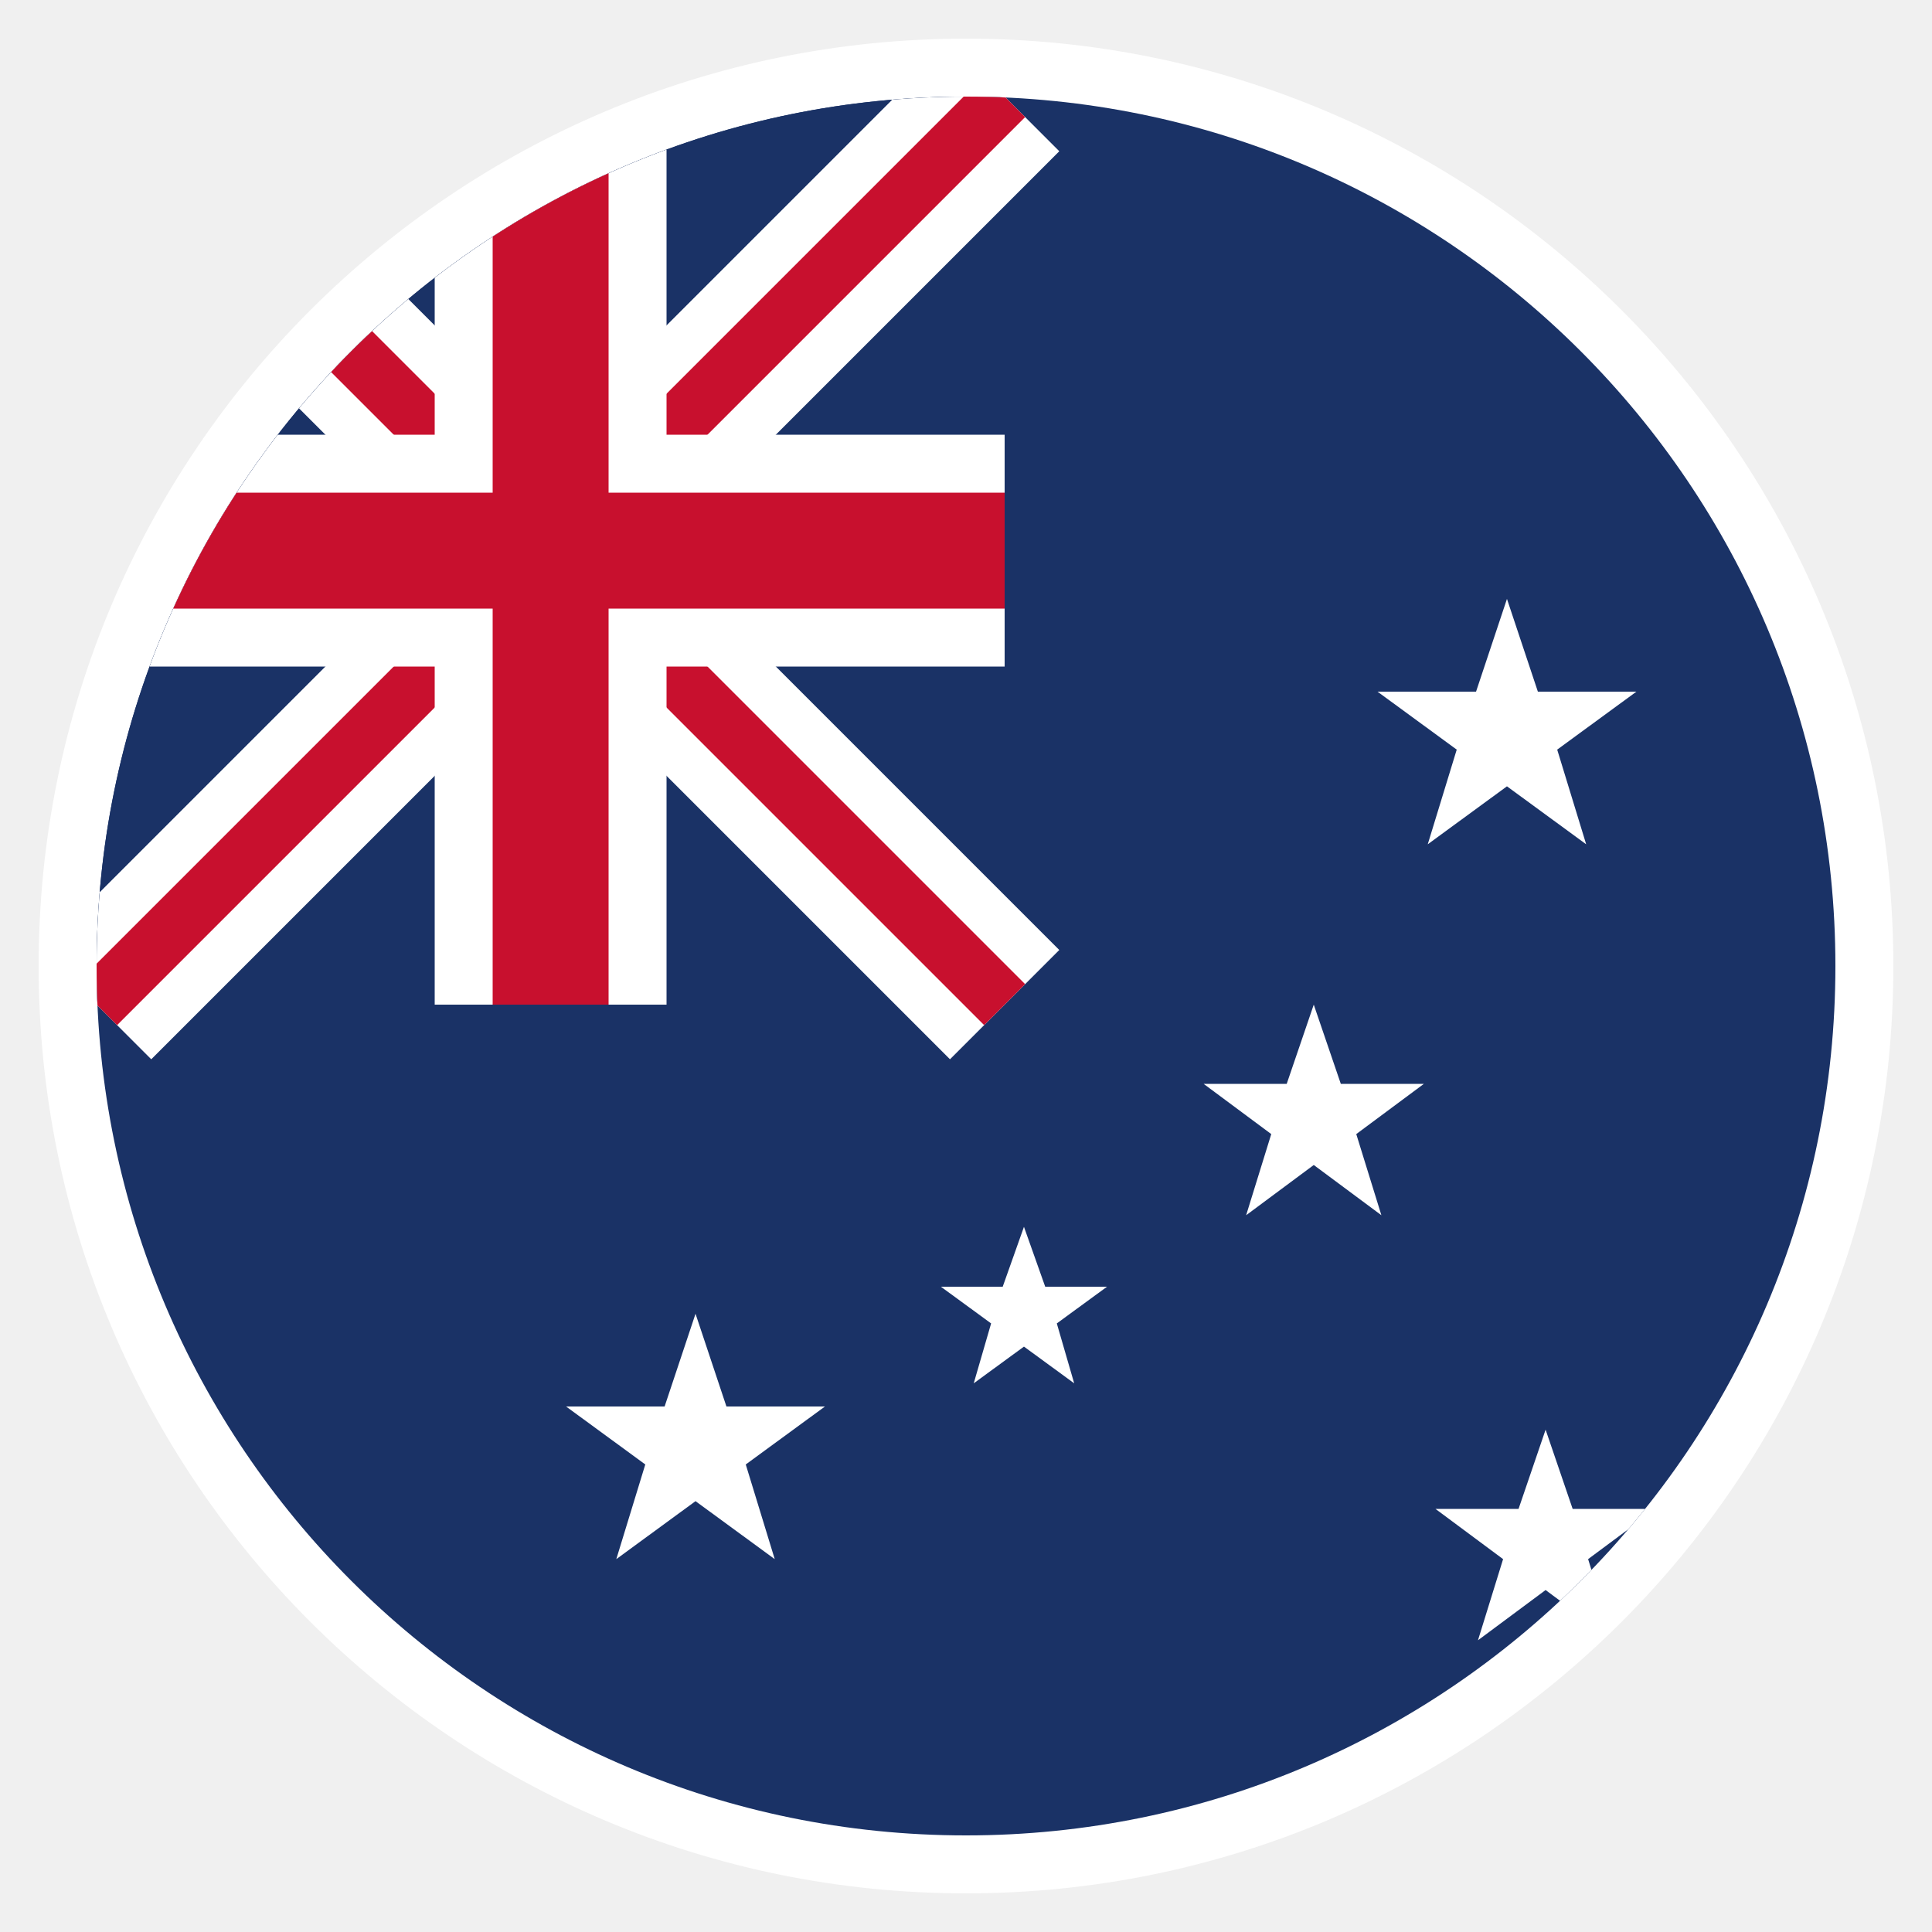
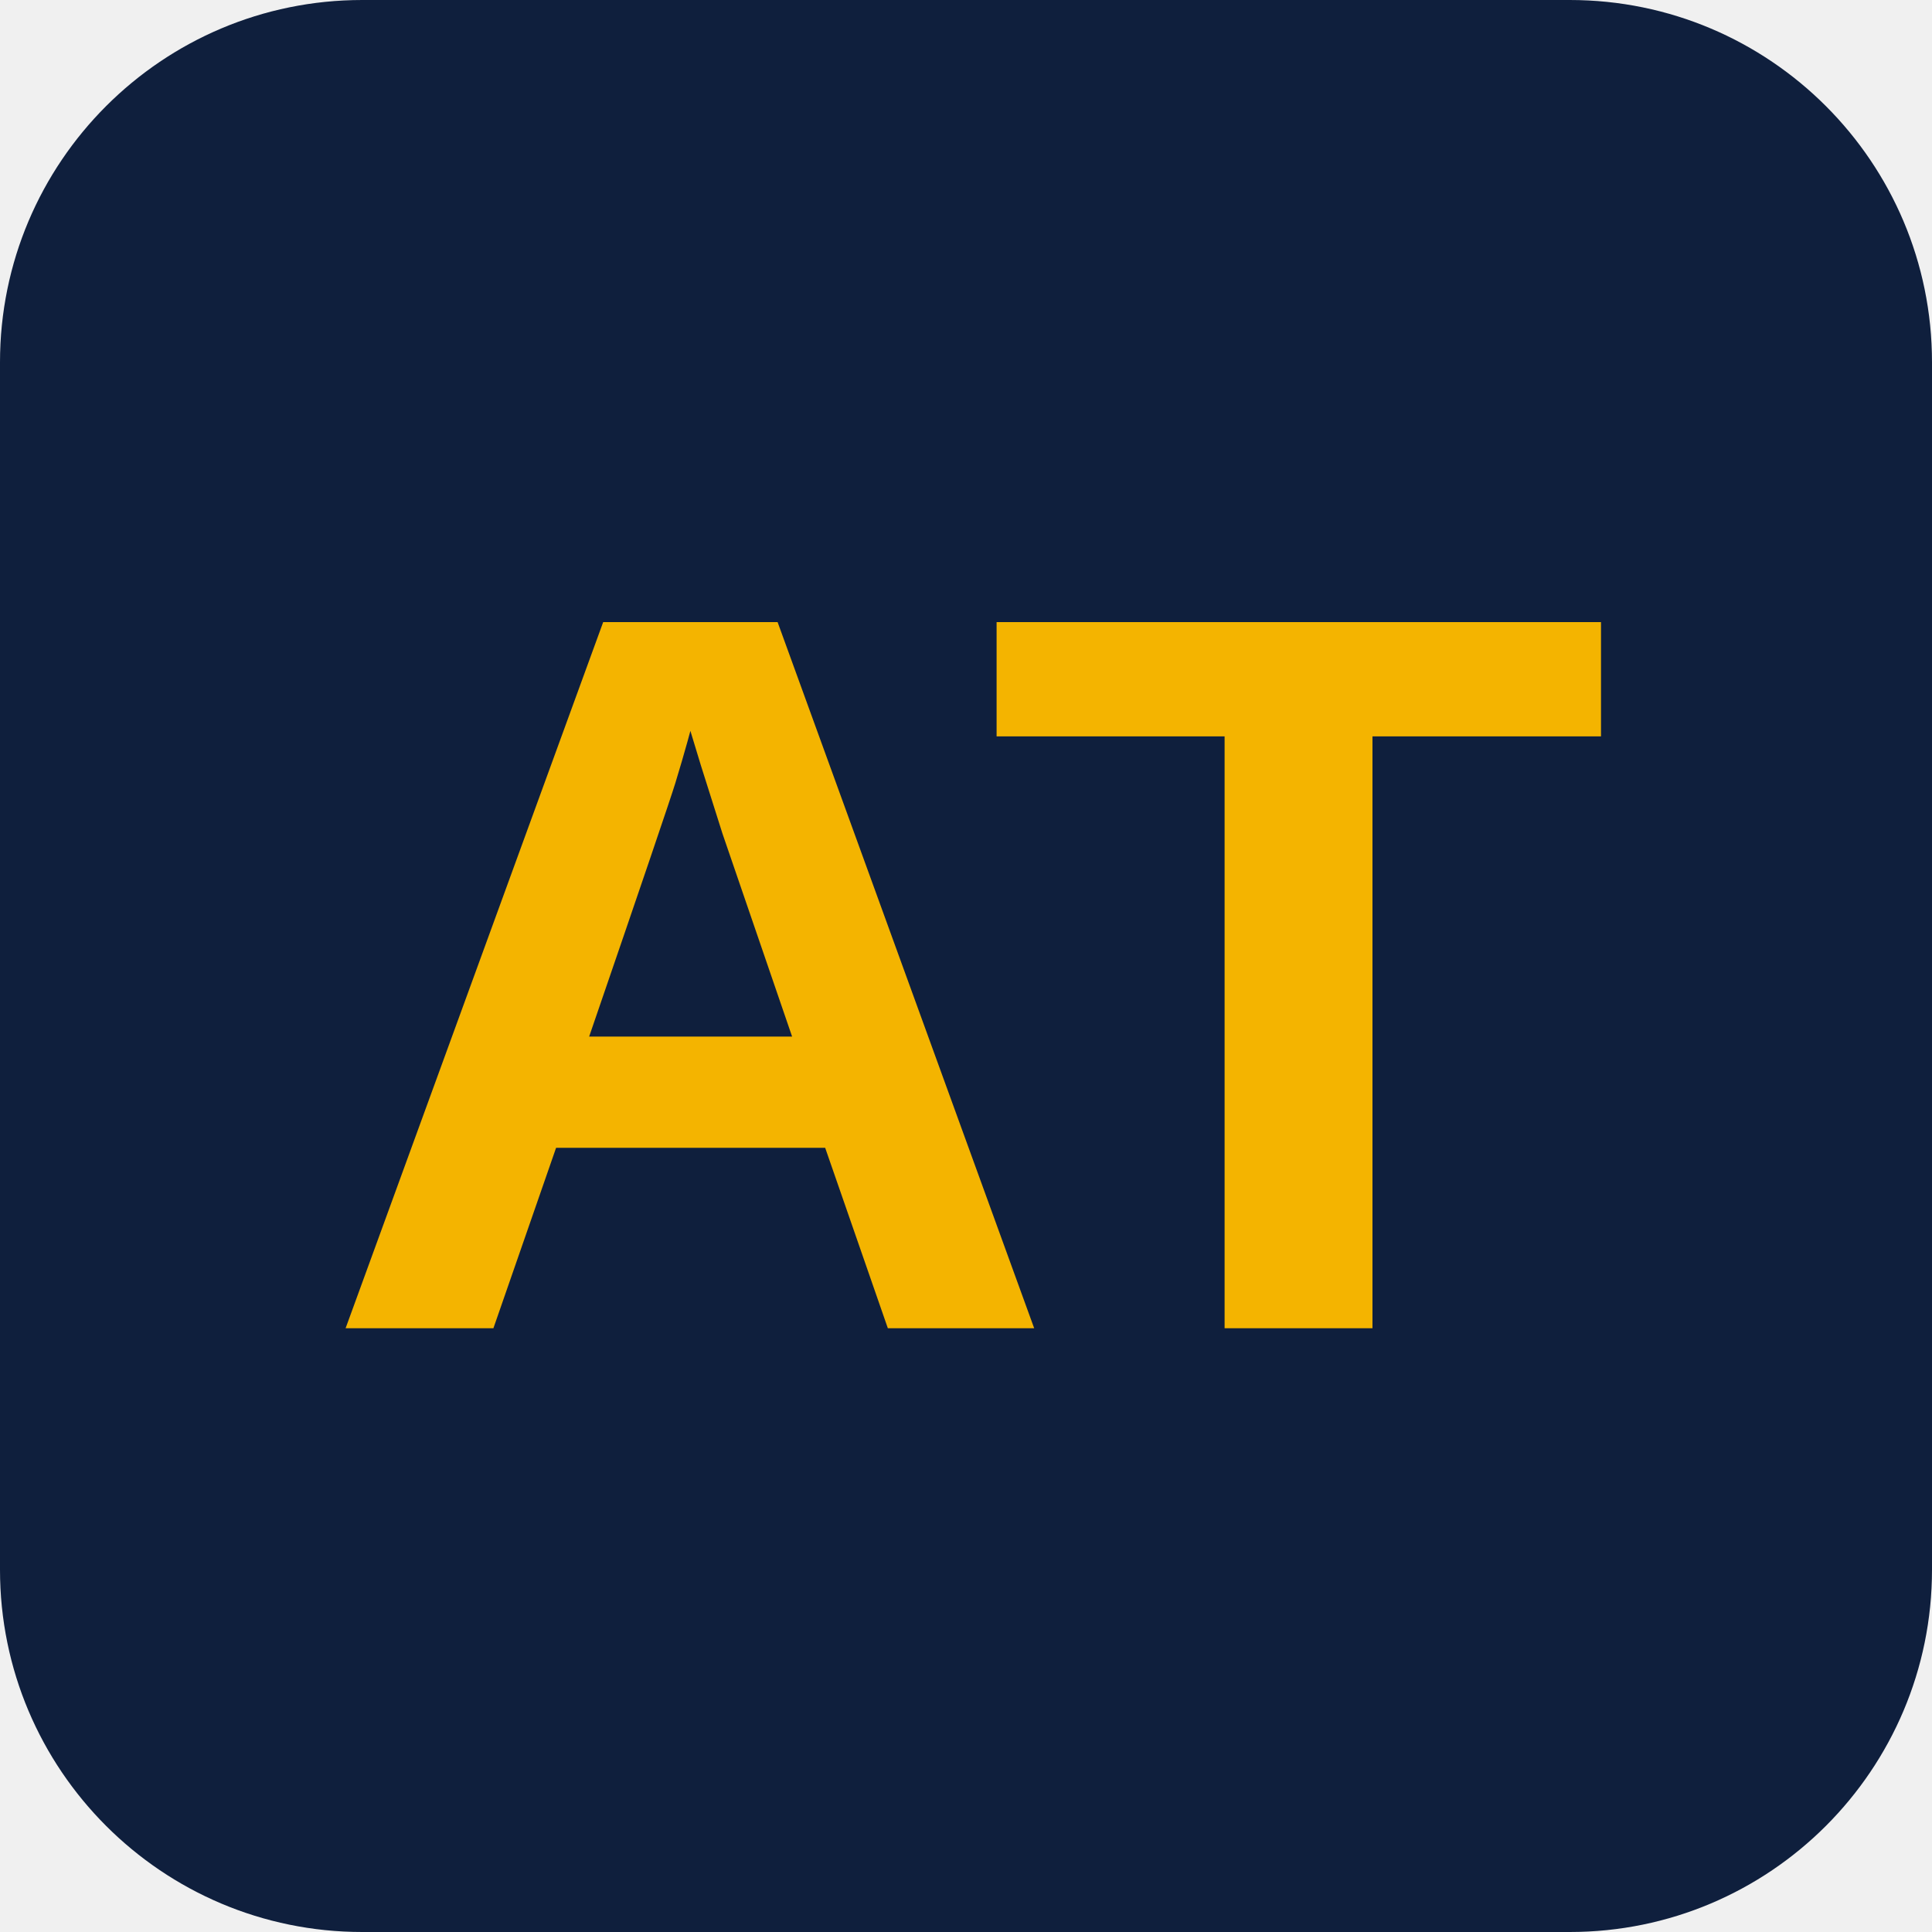
- <svg xmlns="http://www.w3.org/2000/svg" viewBox="0 0 100 100">
-   <defs>
-     <clipPath id="circle">
-       <circle cx="50" cy="50" r="45" />
-     </clipPath>
-   </defs>
-   <circle cx="50" cy="50" r="48" fill="#ffffff" />
-   <circle cx="50" cy="50" r="45" fill="#1a3266" />
-   <g clip-path="url(#circle)">
-     <g>
-       <rect x="5" y="5" width="47" height="47" fill="#1a3266" />
-       <path d="M5 5 L52 52 M52 5 L5 52" stroke="#ffffff" stroke-width="8" />
-       <path d="M5 5 L52 52" stroke="#c8102e" stroke-width="3" />
-       <path d="M52 5 L5 52" stroke="#c8102e" stroke-width="3" />
-       <path d="M28.5 5 V52 M5 28.5 H52" stroke="#ffffff" stroke-width="12" />
-       <path d="M28.5 5 V52 M5 28.5 H52" stroke="#c8102e" stroke-width="6" />
-     </g>
-     <g fill="#ffffff">
-       <polygon points="0,-7 1.6,-2.2 6.7,-2.2 2.6,0.8 4.1,5.7 0,2.7 -4.1,5.7 -2.6,0.8 -6.7,-2.2 -1.6,-2.2" transform="translate(78,38)" />
-       <polygon points="0,-6 1.4,-1.9 5.7,-1.9 2.2,0.7 3.5,4.9 0,2.3 -3.5,4.9 -2.2,0.7 -5.7,-1.9 -1.4,-1.9" transform="translate(68,58)" />
-       <polygon points="0,-4.5 1.1,-1.4 4.3,-1.4 1.7,0.5 2.6,3.6 0,1.7 -2.6,3.6 -1.7,0.5 -4.3,-1.4 -1.1,-1.4" transform="translate(53,68)" />
-       <polygon points="0,-7 1.6,-2.2 6.7,-2.2 2.6,0.8 4.1,5.7 0,2.7 -4.1,5.7 -2.6,0.8 -6.7,-2.2 -1.6,-2.2" transform="translate(36,75)" />
-       <polygon points="0,-6 1.4,-1.9 5.7,-1.9 2.2,0.7 3.5,4.9 0,2.3 -3.5,4.9 -2.2,0.7 -5.7,-1.9 -1.4,-1.9" transform="translate(80,80)" />
-     </g>
-   </g>
+ <svg xmlns="http://www.w3.org/2000/svg" viewBox="0 0 512 512">
+   <rect width="512" height="512" rx="96" fill="#0f1f3d" />
+   <text x="256" y="352" font-family="Arial Black,Arial,sans-serif" font-weight="900" font-size="272" text-anchor="middle" fill="#f4b400">AT</text>
</svg>
